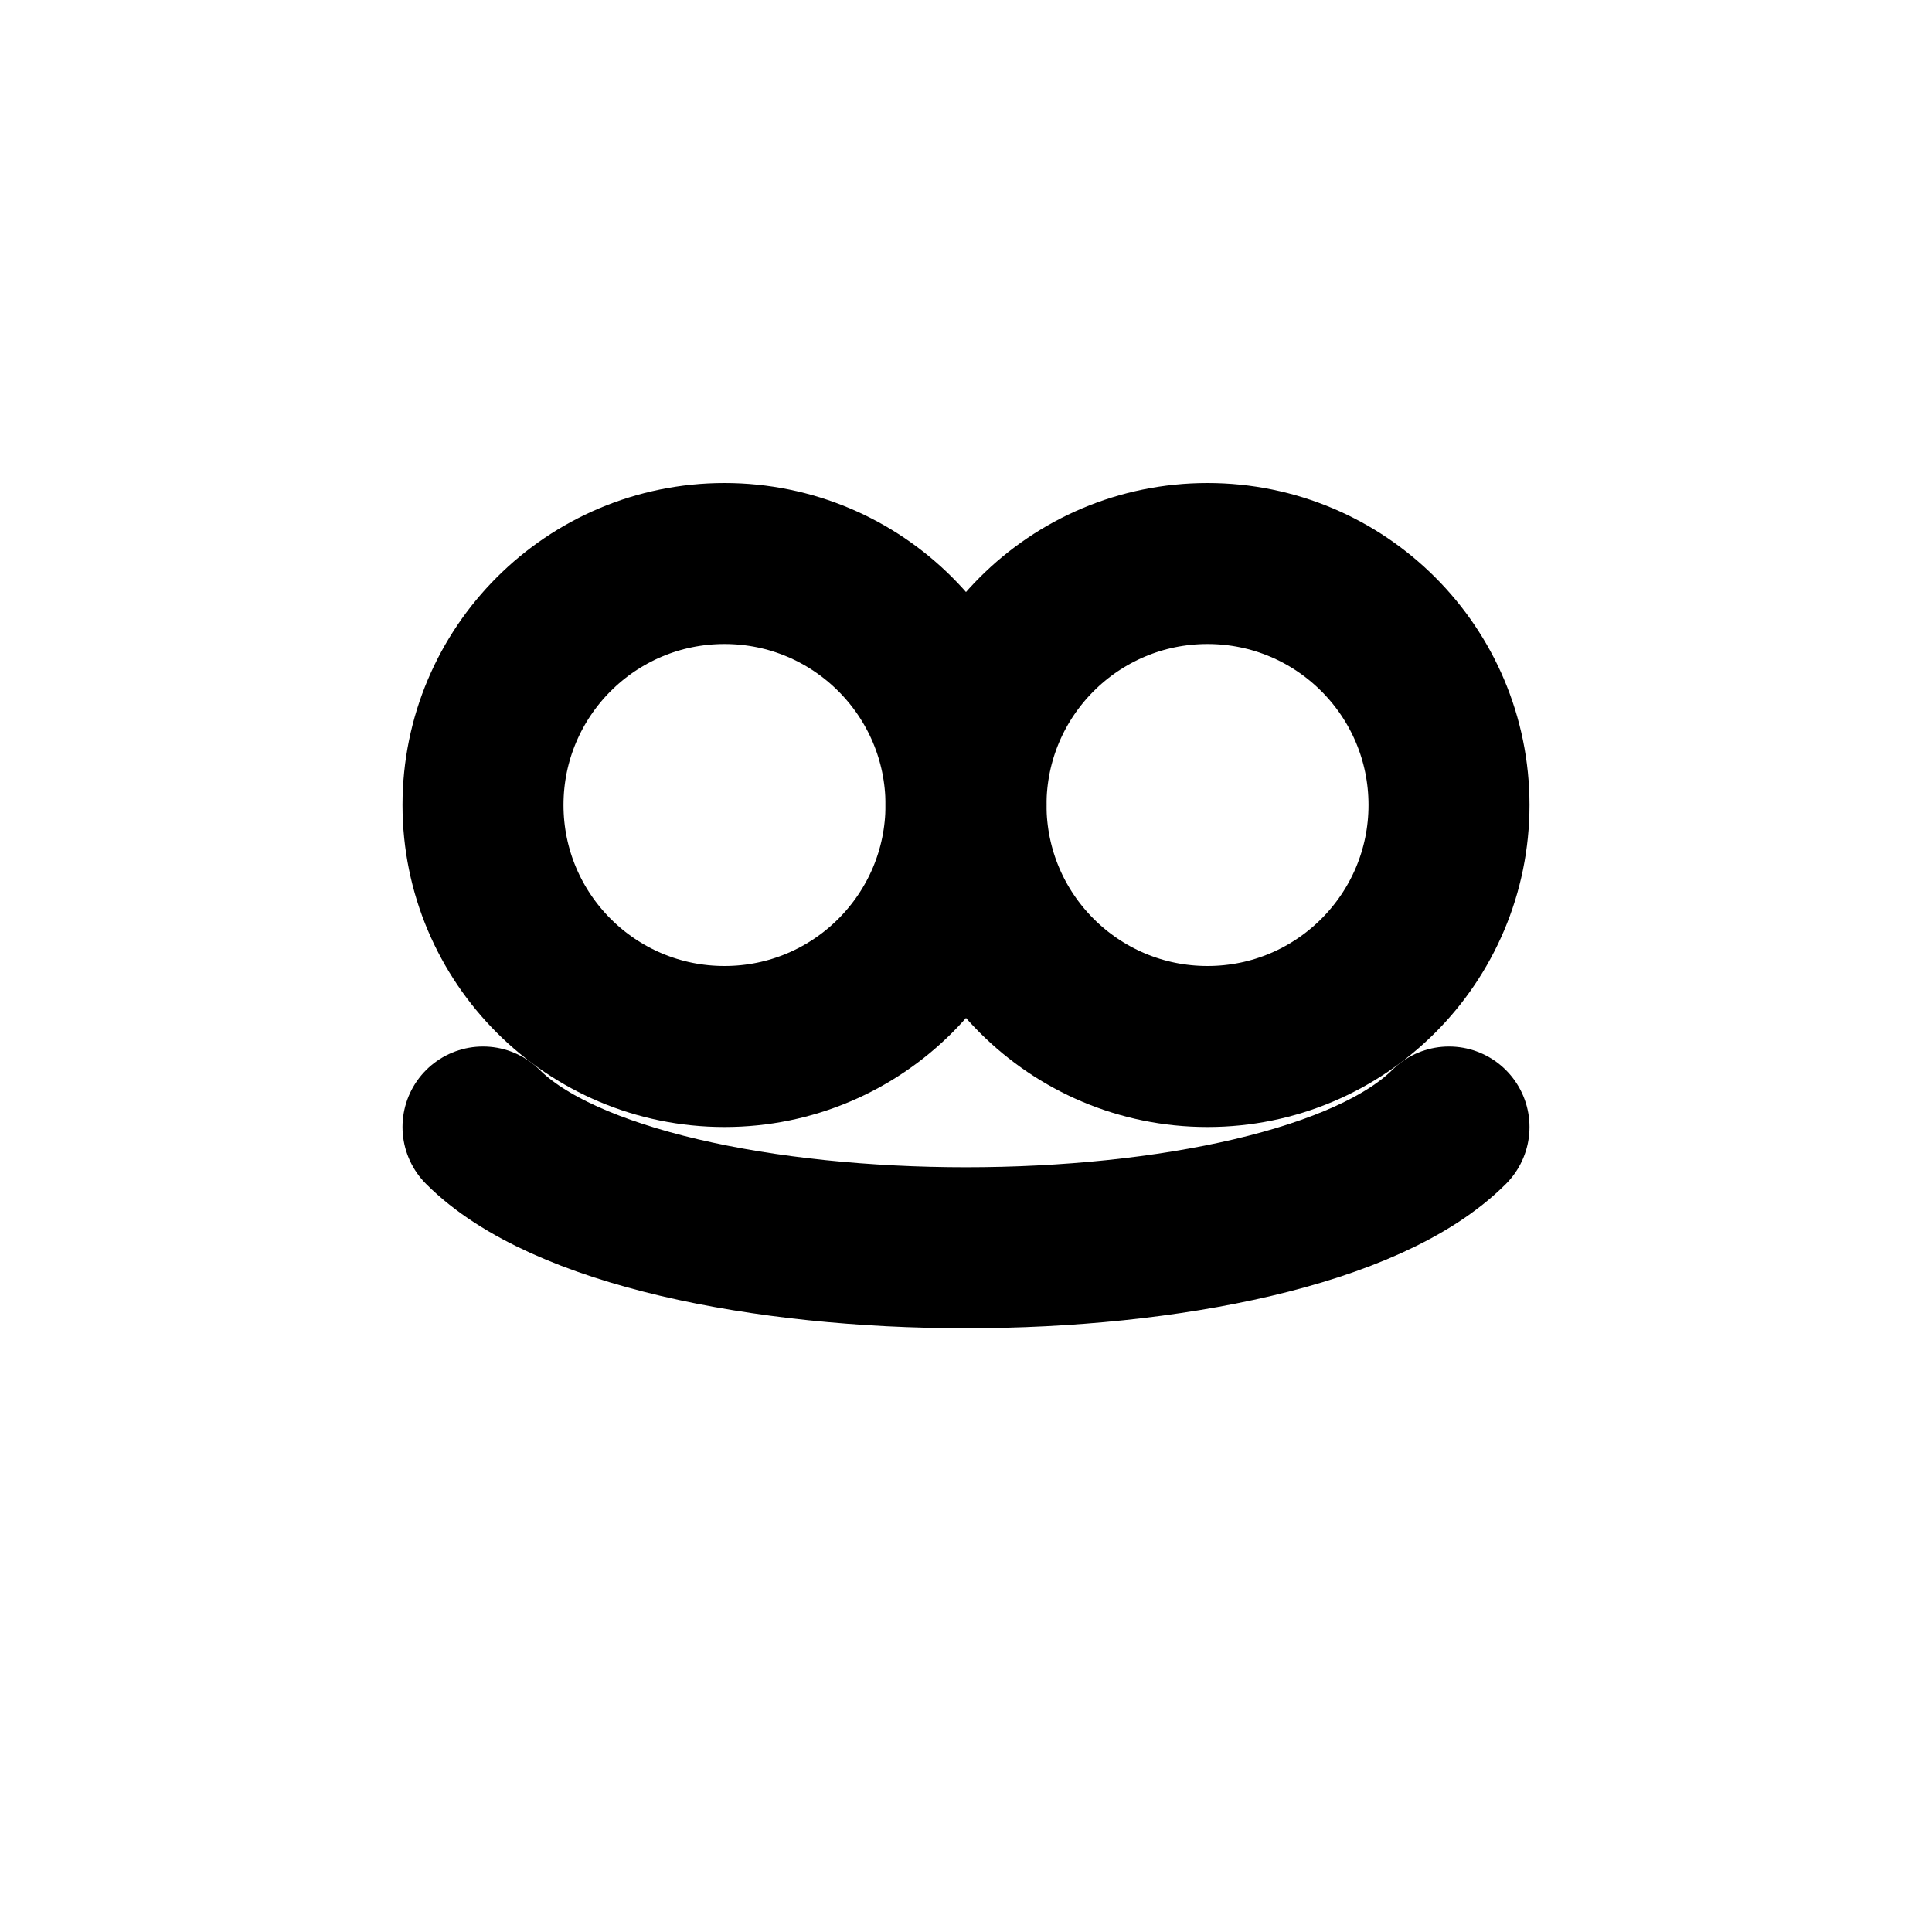
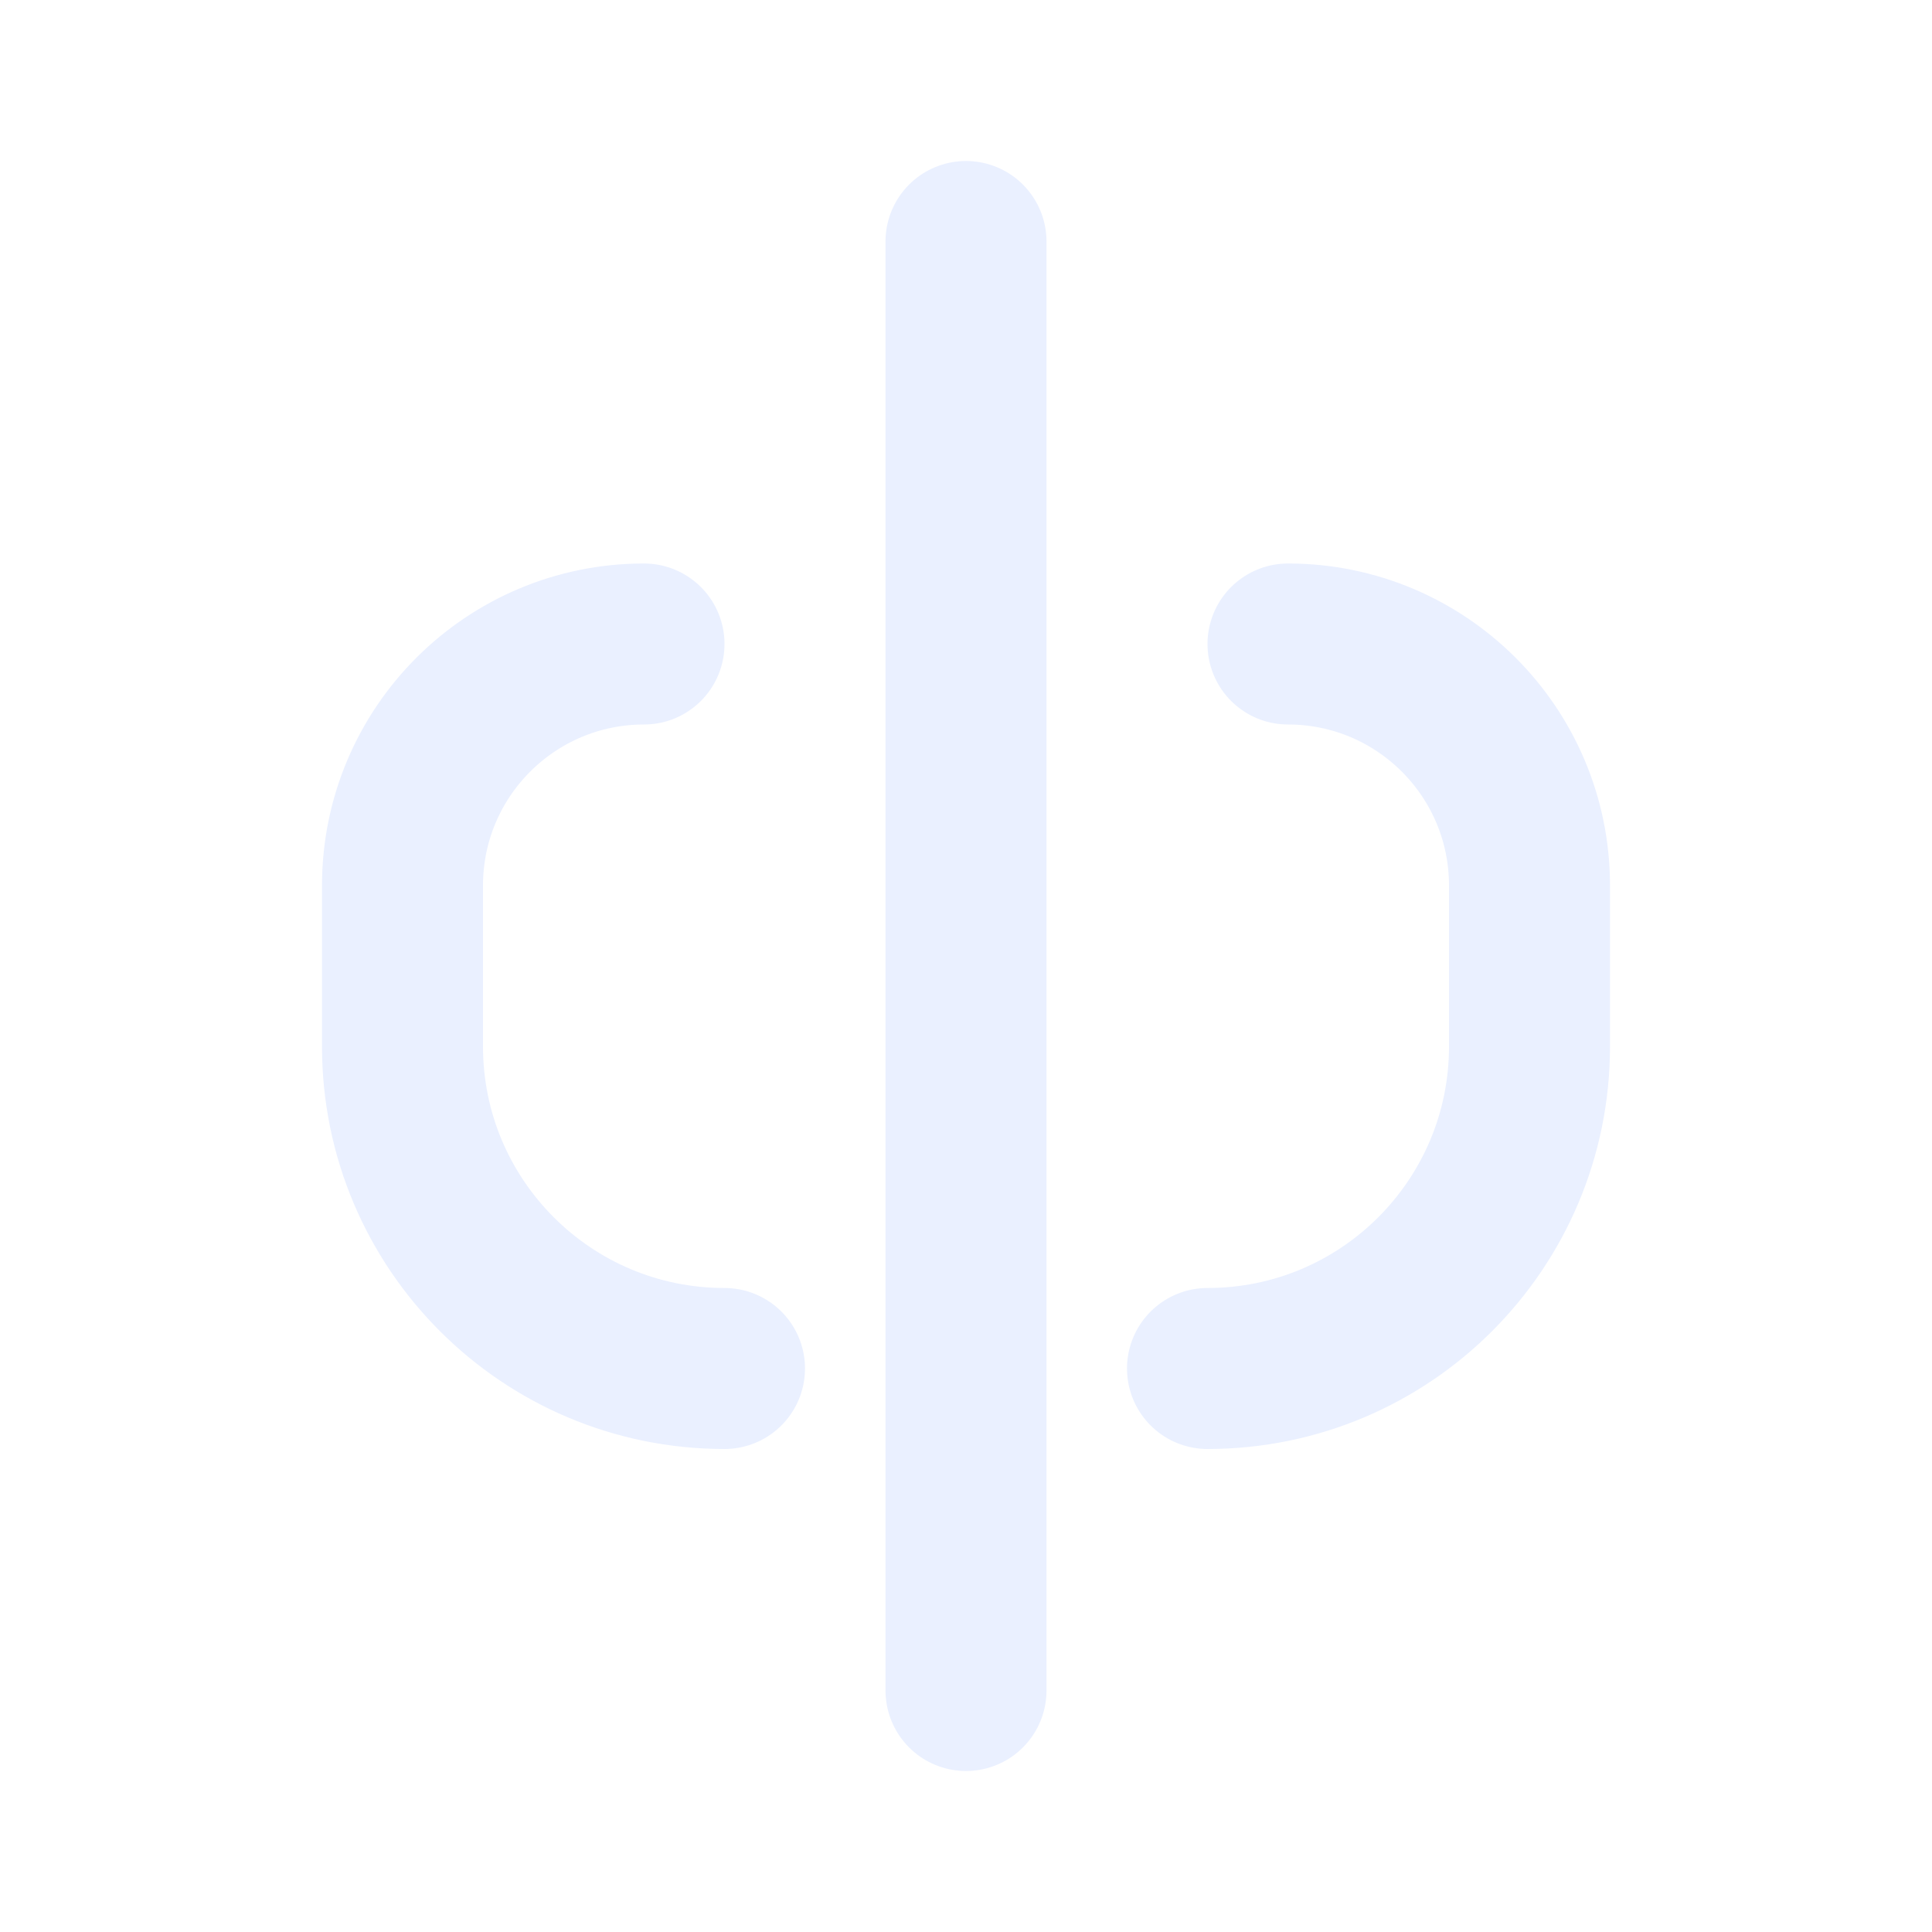
- <svg xmlns="http://www.w3.org/2000/svg" width="24" height="24" viewBox="0 0 24 24" fill="none" stroke="currentColor" stroke-width="2" stroke-linecap="round" stroke-linejoin="round">
-   <circle cx="9" cy="10" r="3" />
-   <circle cx="15" cy="10" r="3" />
-   <path d="M6 14c2 2 10 2 12 0" />
+ <svg xmlns="http://www.w3.org/2000/svg" width="24" height="24" viewBox="0 0 24 24" fill="none" stroke="#eaf0ff" stroke-width="2" stroke-linecap="round" stroke-linejoin="round">
+   <path d="M8 8a3 3 0 0 0-3 3v2a4 4 0 0 0 4 4" />
+   <path d="M16 8a3 3 0 0 1 3 3v2a4 4 0 0 1-4 4" />
+   <path d="M12 3v18" />
</svg>
